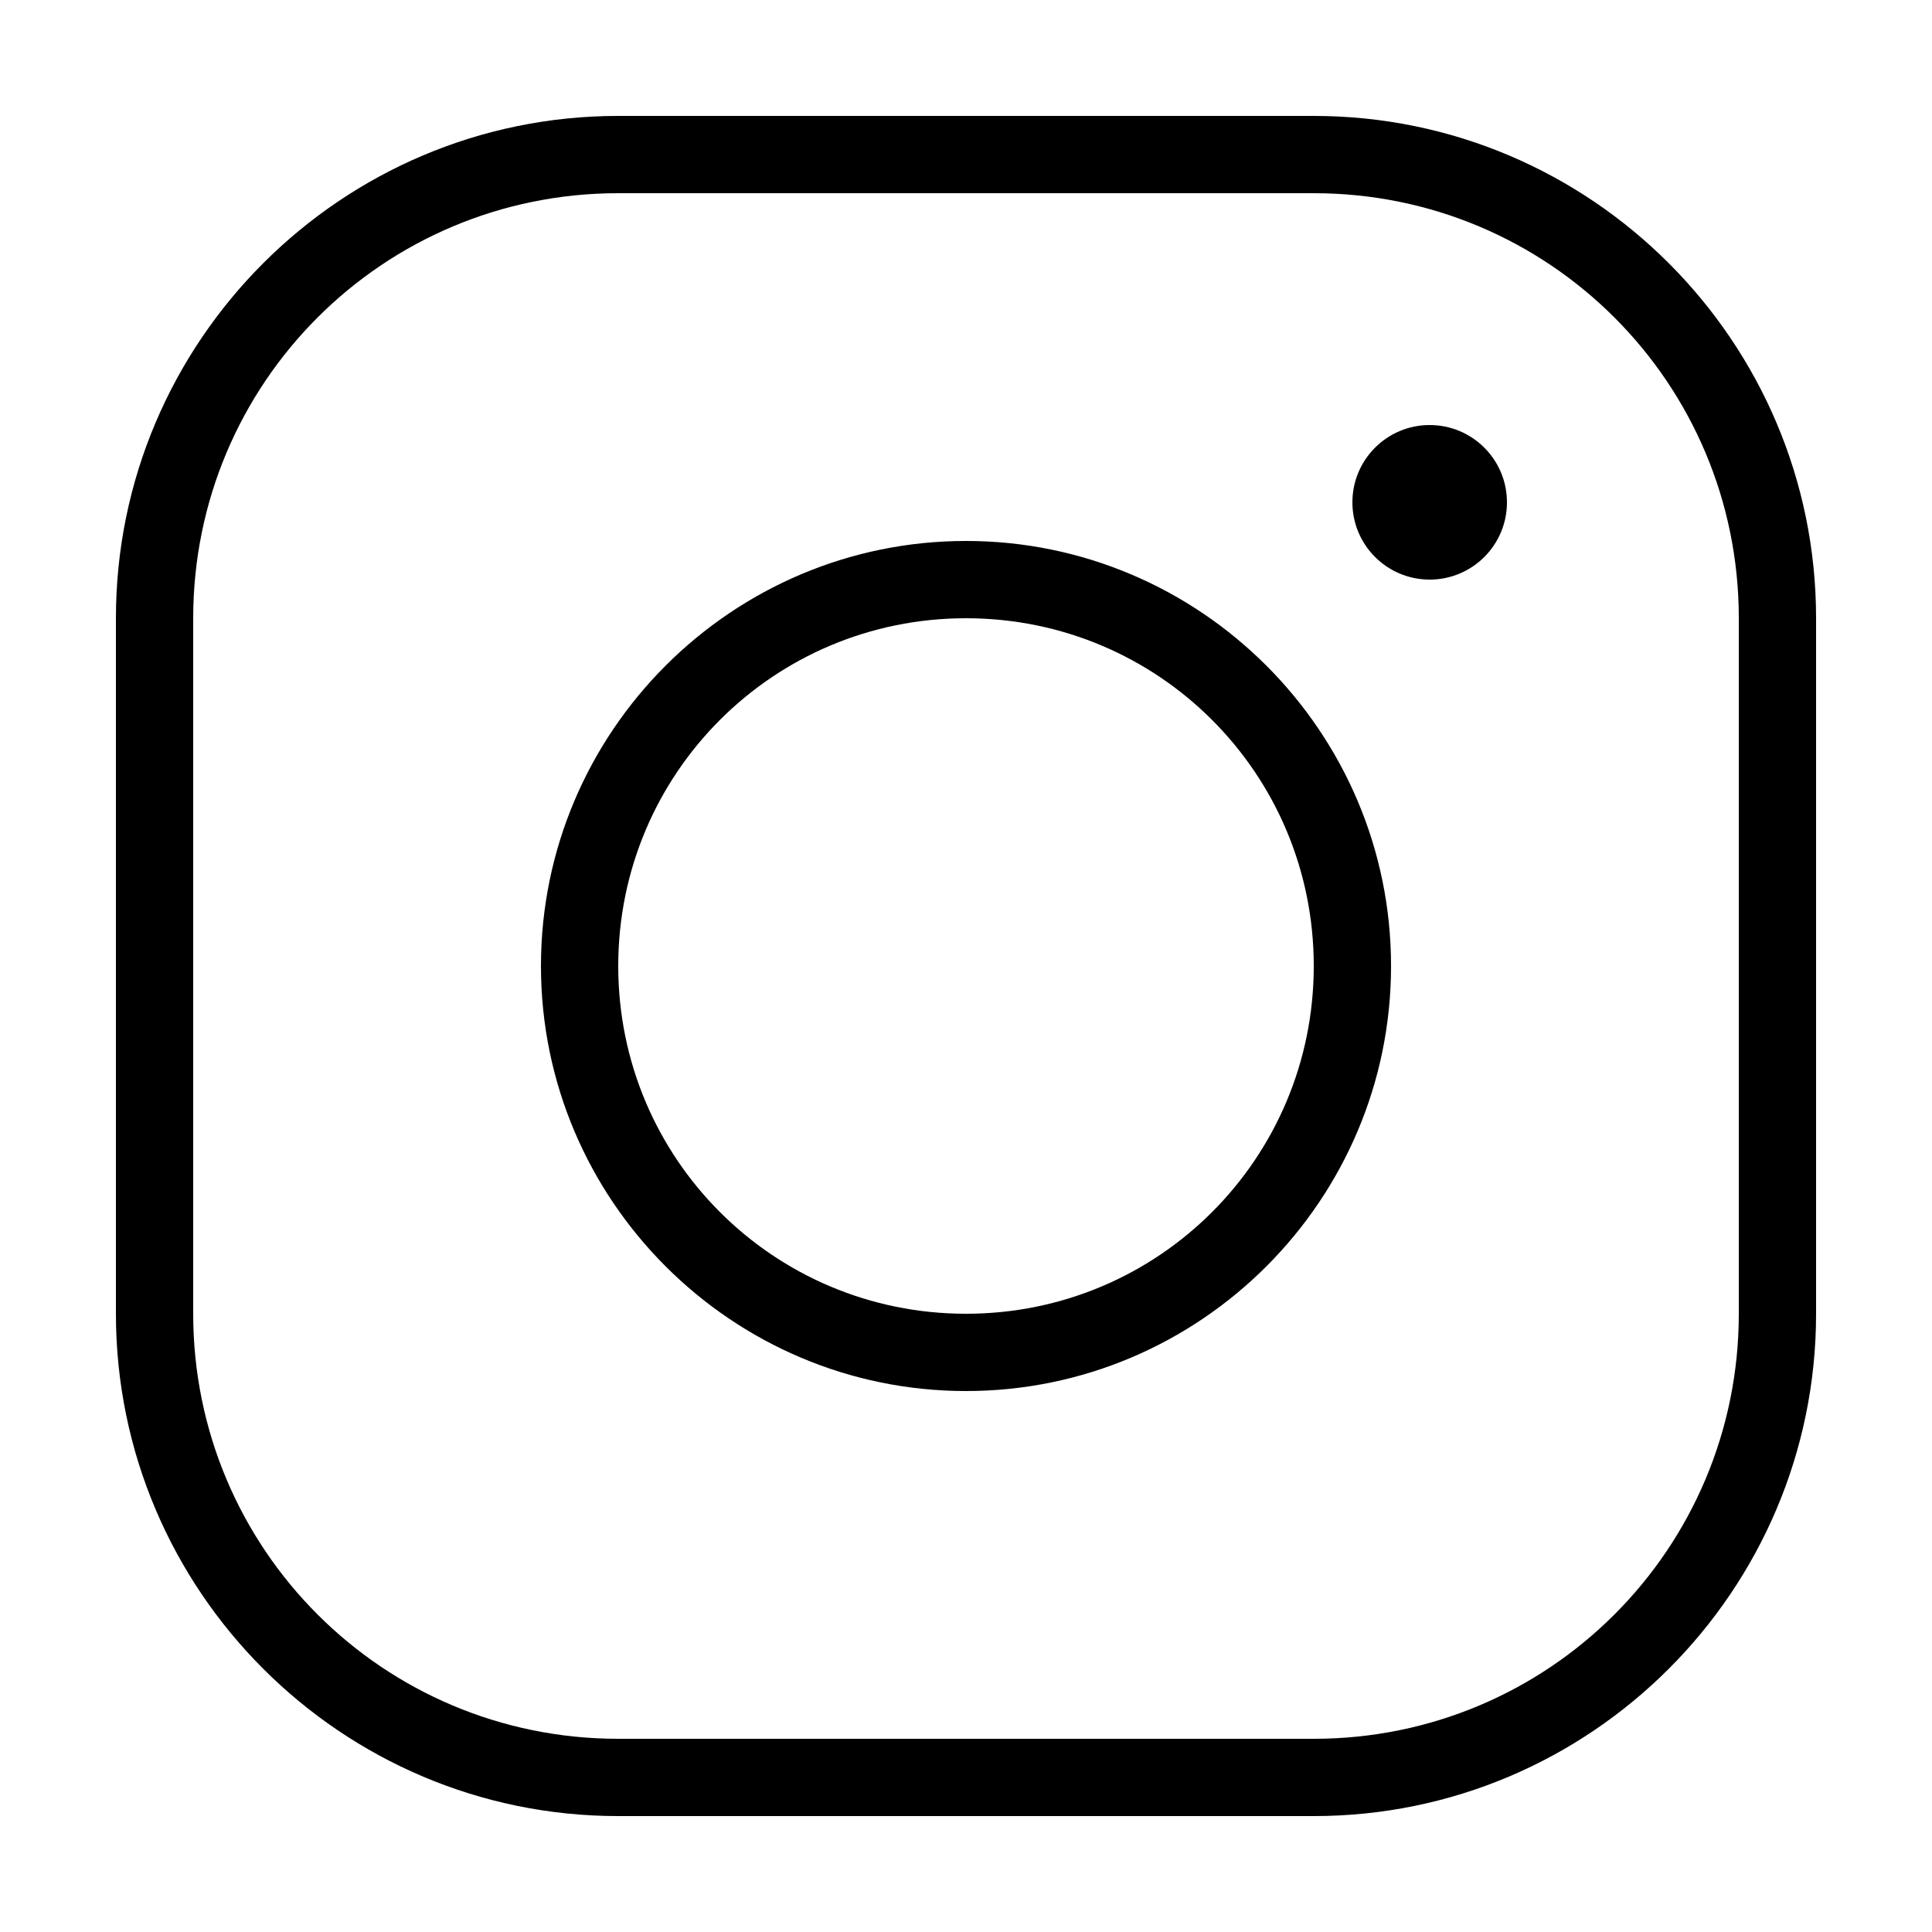
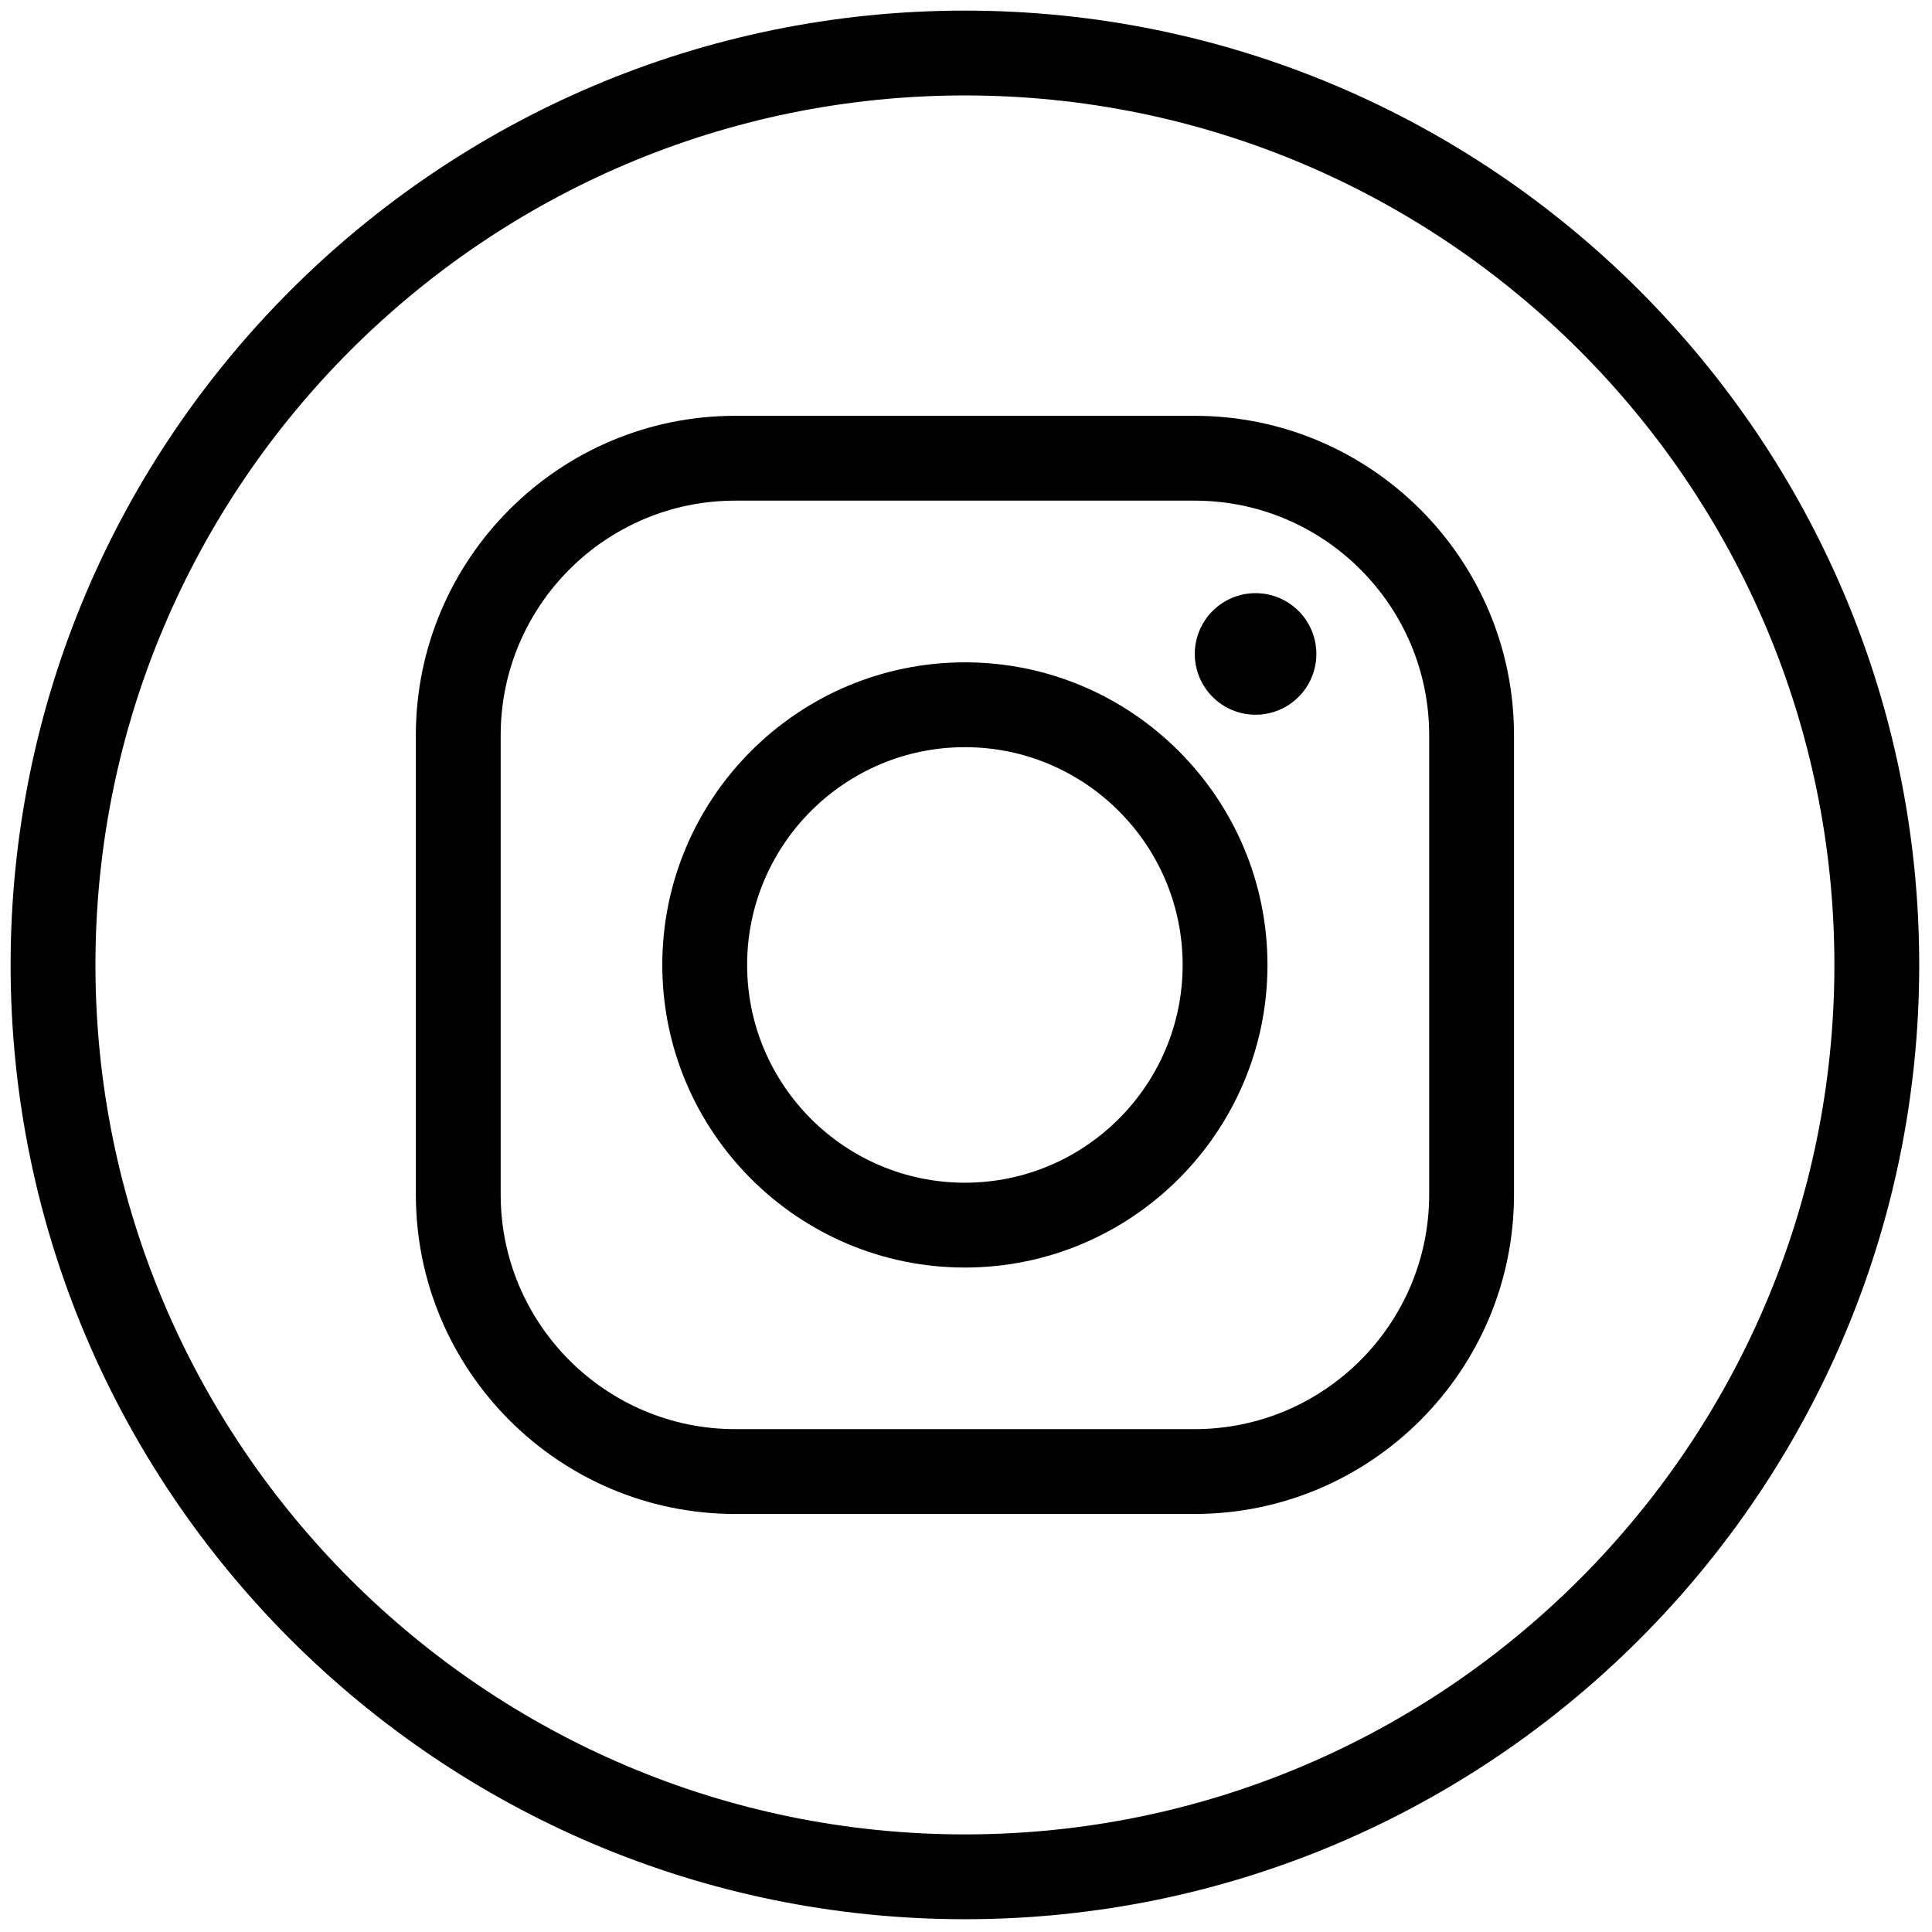
- <svg xmlns="http://www.w3.org/2000/svg" viewBox="0 0 50 50" width="50px" height="50px">
-   <path d="M 16 3 C 8.832 3 3 8.832 3 16 L 3 34 C 3 41.168 8.832 47 16 47 L 34 47 C 41.168 47 47 41.168 47 34 L 47 16 C 47 8.832 41.168 3 34 3 L 16 3 z M 16 5 L 34 5 C 40.086 5 45 9.914 45 16 L 45 34 C 45 40.086 40.086 45 34 45 L 16 45 C 9.914 45 5 40.086 5 34 L 5 16 C 5 9.914 9.914 5 16 5 z M 37 11 A 2 2 0 0 0 35 13 A 2 2 0 0 0 37 15 A 2 2 0 0 0 39 13 A 2 2 0 0 0 37 11 z M 25 14 C 18.937 14 14 18.937 14 25 C 14 31.063 18.937 36 25 36 C 31.063 36 36 31.063 36 25 C 36 18.937 31.063 14 25 14 z M 25 16 C 29.982 16 34 20.018 34 25 C 34 29.982 29.982 34 25 34 C 20.018 34 16 29.982 16 25 C 16 20.018 20.018 16 25 16 z" />
+ <svg xmlns="http://www.w3.org/2000/svg" version="1.1" width="50" height="50" viewBox="0 0 256 256" xml:space="preserve">
+   <g style="stroke: none; stroke-width: 0; stroke-dasharray: none; stroke-linecap: butt; stroke-linejoin: miter; stroke-miterlimit: 10; fill: none; fill-rule: nonzero; opacity: 1;" transform="translate(1.406593 1.406593) scale(2.81 2.81)">
+     <path d="M 45 90 C 20.187 90 0 69.813 0 45 C 0 20.187 20.187 0 45 0 c 24.813 0 45 20.187 45 45 C 90 69.813 69.813 90 45 90 z M 45 4 C 22.393 4 4 22.393 4 45 s 18.393 41 41 41 s 41 -18.393 41 -41 S 67.607 4 45 4 z" style="stroke: none; stroke-width: 1; stroke-dasharray: none; stroke-linecap: butt; stroke-linejoin: miter; stroke-miterlimit: 10; fill: rgb(0,0,0); fill-rule: nonzero; opacity: 1;" transform=" matrix(1 0 0 1 0 0) " stroke-linecap="round" />
+     <path d="M 55.831 70.89 H 34.169 c -8.304 0 -15.06 -6.756 -15.06 -15.061 V 34.167 c 0 -8.304 6.756 -15.06 15.06 -15.06 h 21.662 c 8.305 0 15.061 6.756 15.061 15.06 v 21.662 C 70.892 64.134 64.136 70.89 55.831 70.89 z M 34.169 23.107 c -6.099 0 -11.06 4.961 -11.06 11.06 v 21.662 c 0 6.099 4.961 11.061 11.06 11.061 h 21.662 c 6.099 0 11.061 -4.962 11.061 -11.061 V 34.167 c 0 -6.099 -4.962 -11.06 -11.061 -11.06 H 34.169 z" style="stroke: none; stroke-width: 1; stroke-dasharray: none; stroke-linecap: butt; stroke-linejoin: miter; stroke-miterlimit: 10; fill: rgb(0,0,0); fill-rule: nonzero; opacity: 1;" transform=" matrix(1 0 0 1 0 0) " stroke-linecap="round" />
+     <path d="M 44.999 59.27 c -7.868 0 -14.269 -6.401 -14.269 -14.269 s 6.401 -14.269 14.269 -14.269 c 7.868 0 14.268 6.401 14.268 14.269 S 52.866 59.27 44.999 59.27 z M 44.999 34.732 c -5.663 0 -10.269 4.606 -10.269 10.269 c 0 5.663 4.606 10.269 10.269 10.269 c 5.662 0 10.268 -4.606 10.268 -10.269 C 55.267 39.338 50.66 34.732 44.999 34.732 z" style="stroke: none; stroke-width: 1; stroke-dasharray: none; stroke-linecap: butt; stroke-linejoin: miter; stroke-miterlimit: 10; fill: rgb(0,0,0); fill-rule: nonzero; opacity: 1;" transform=" matrix(1 0 0 1 0 0) " stroke-linecap="round" />
+     <circle cx="58.706" cy="30.336" r="2.866" style="stroke: none; stroke-width: 1; stroke-dasharray: none; stroke-linecap: butt; stroke-linejoin: miter; stroke-miterlimit: 10; fill: rgb(0,0,0); fill-rule: nonzero; opacity: 1;" transform="  matrix(1 0 0 1 0 0) " />
+   </g>
</svg>
